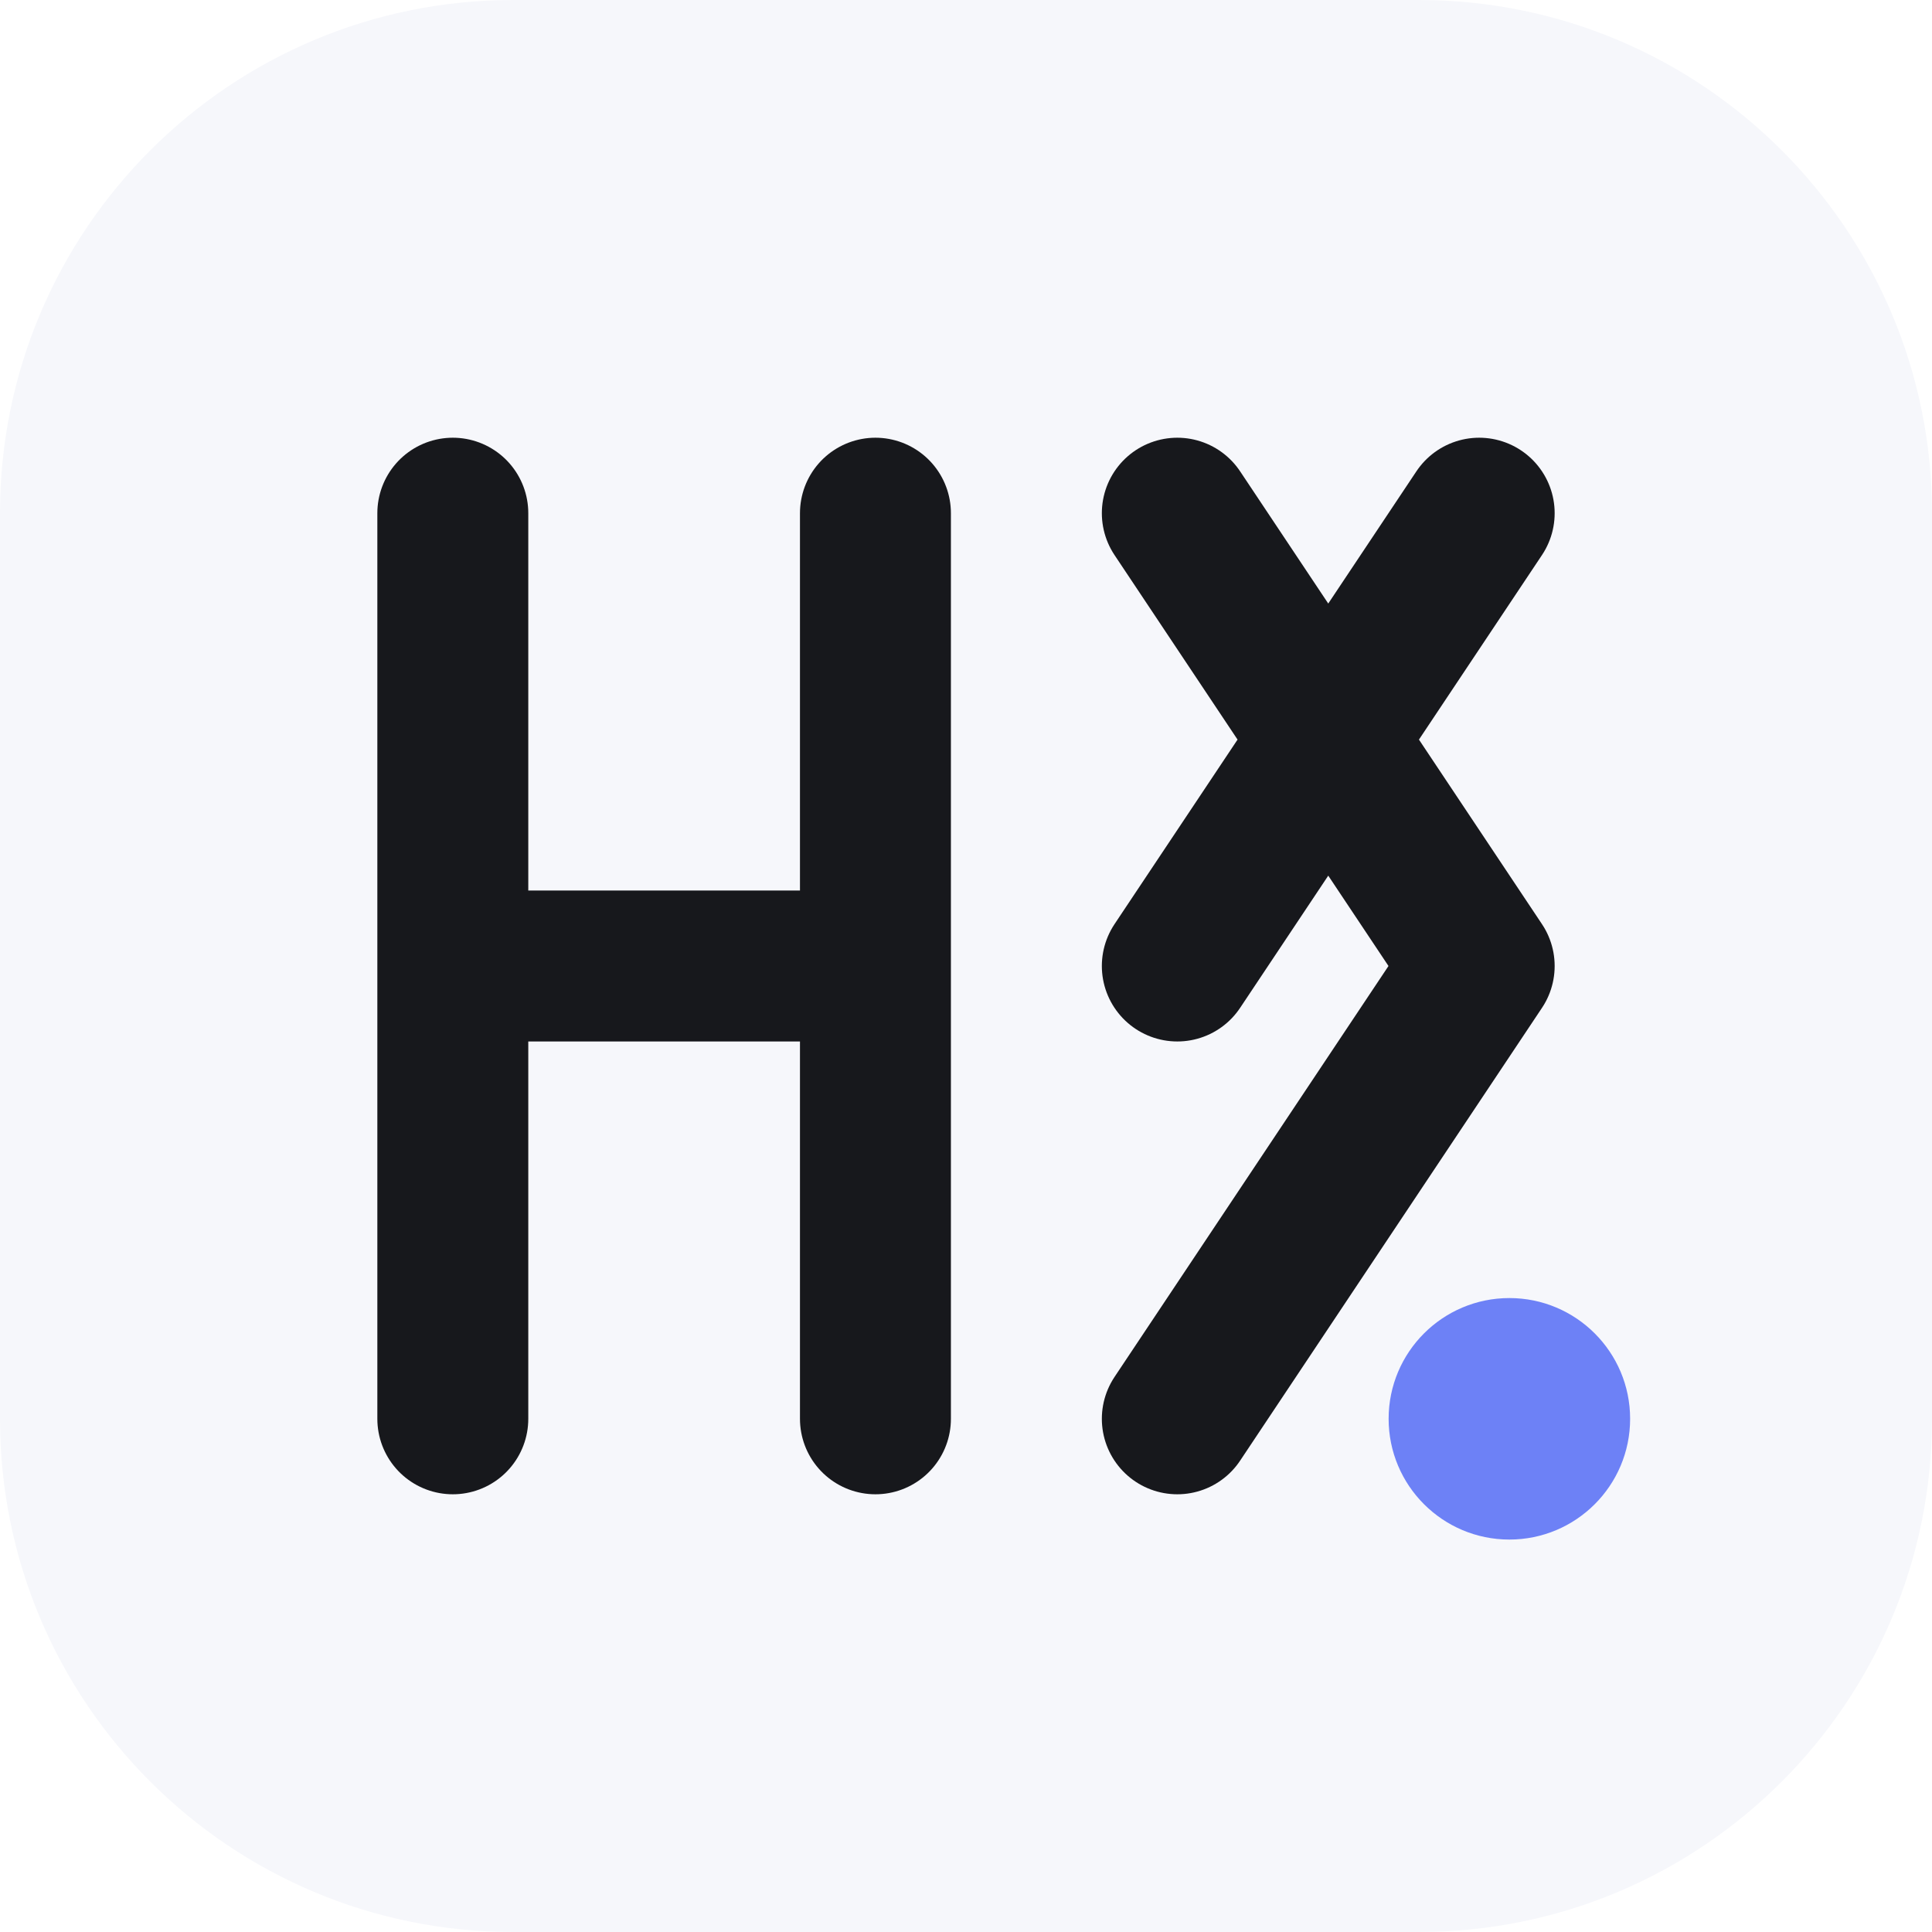
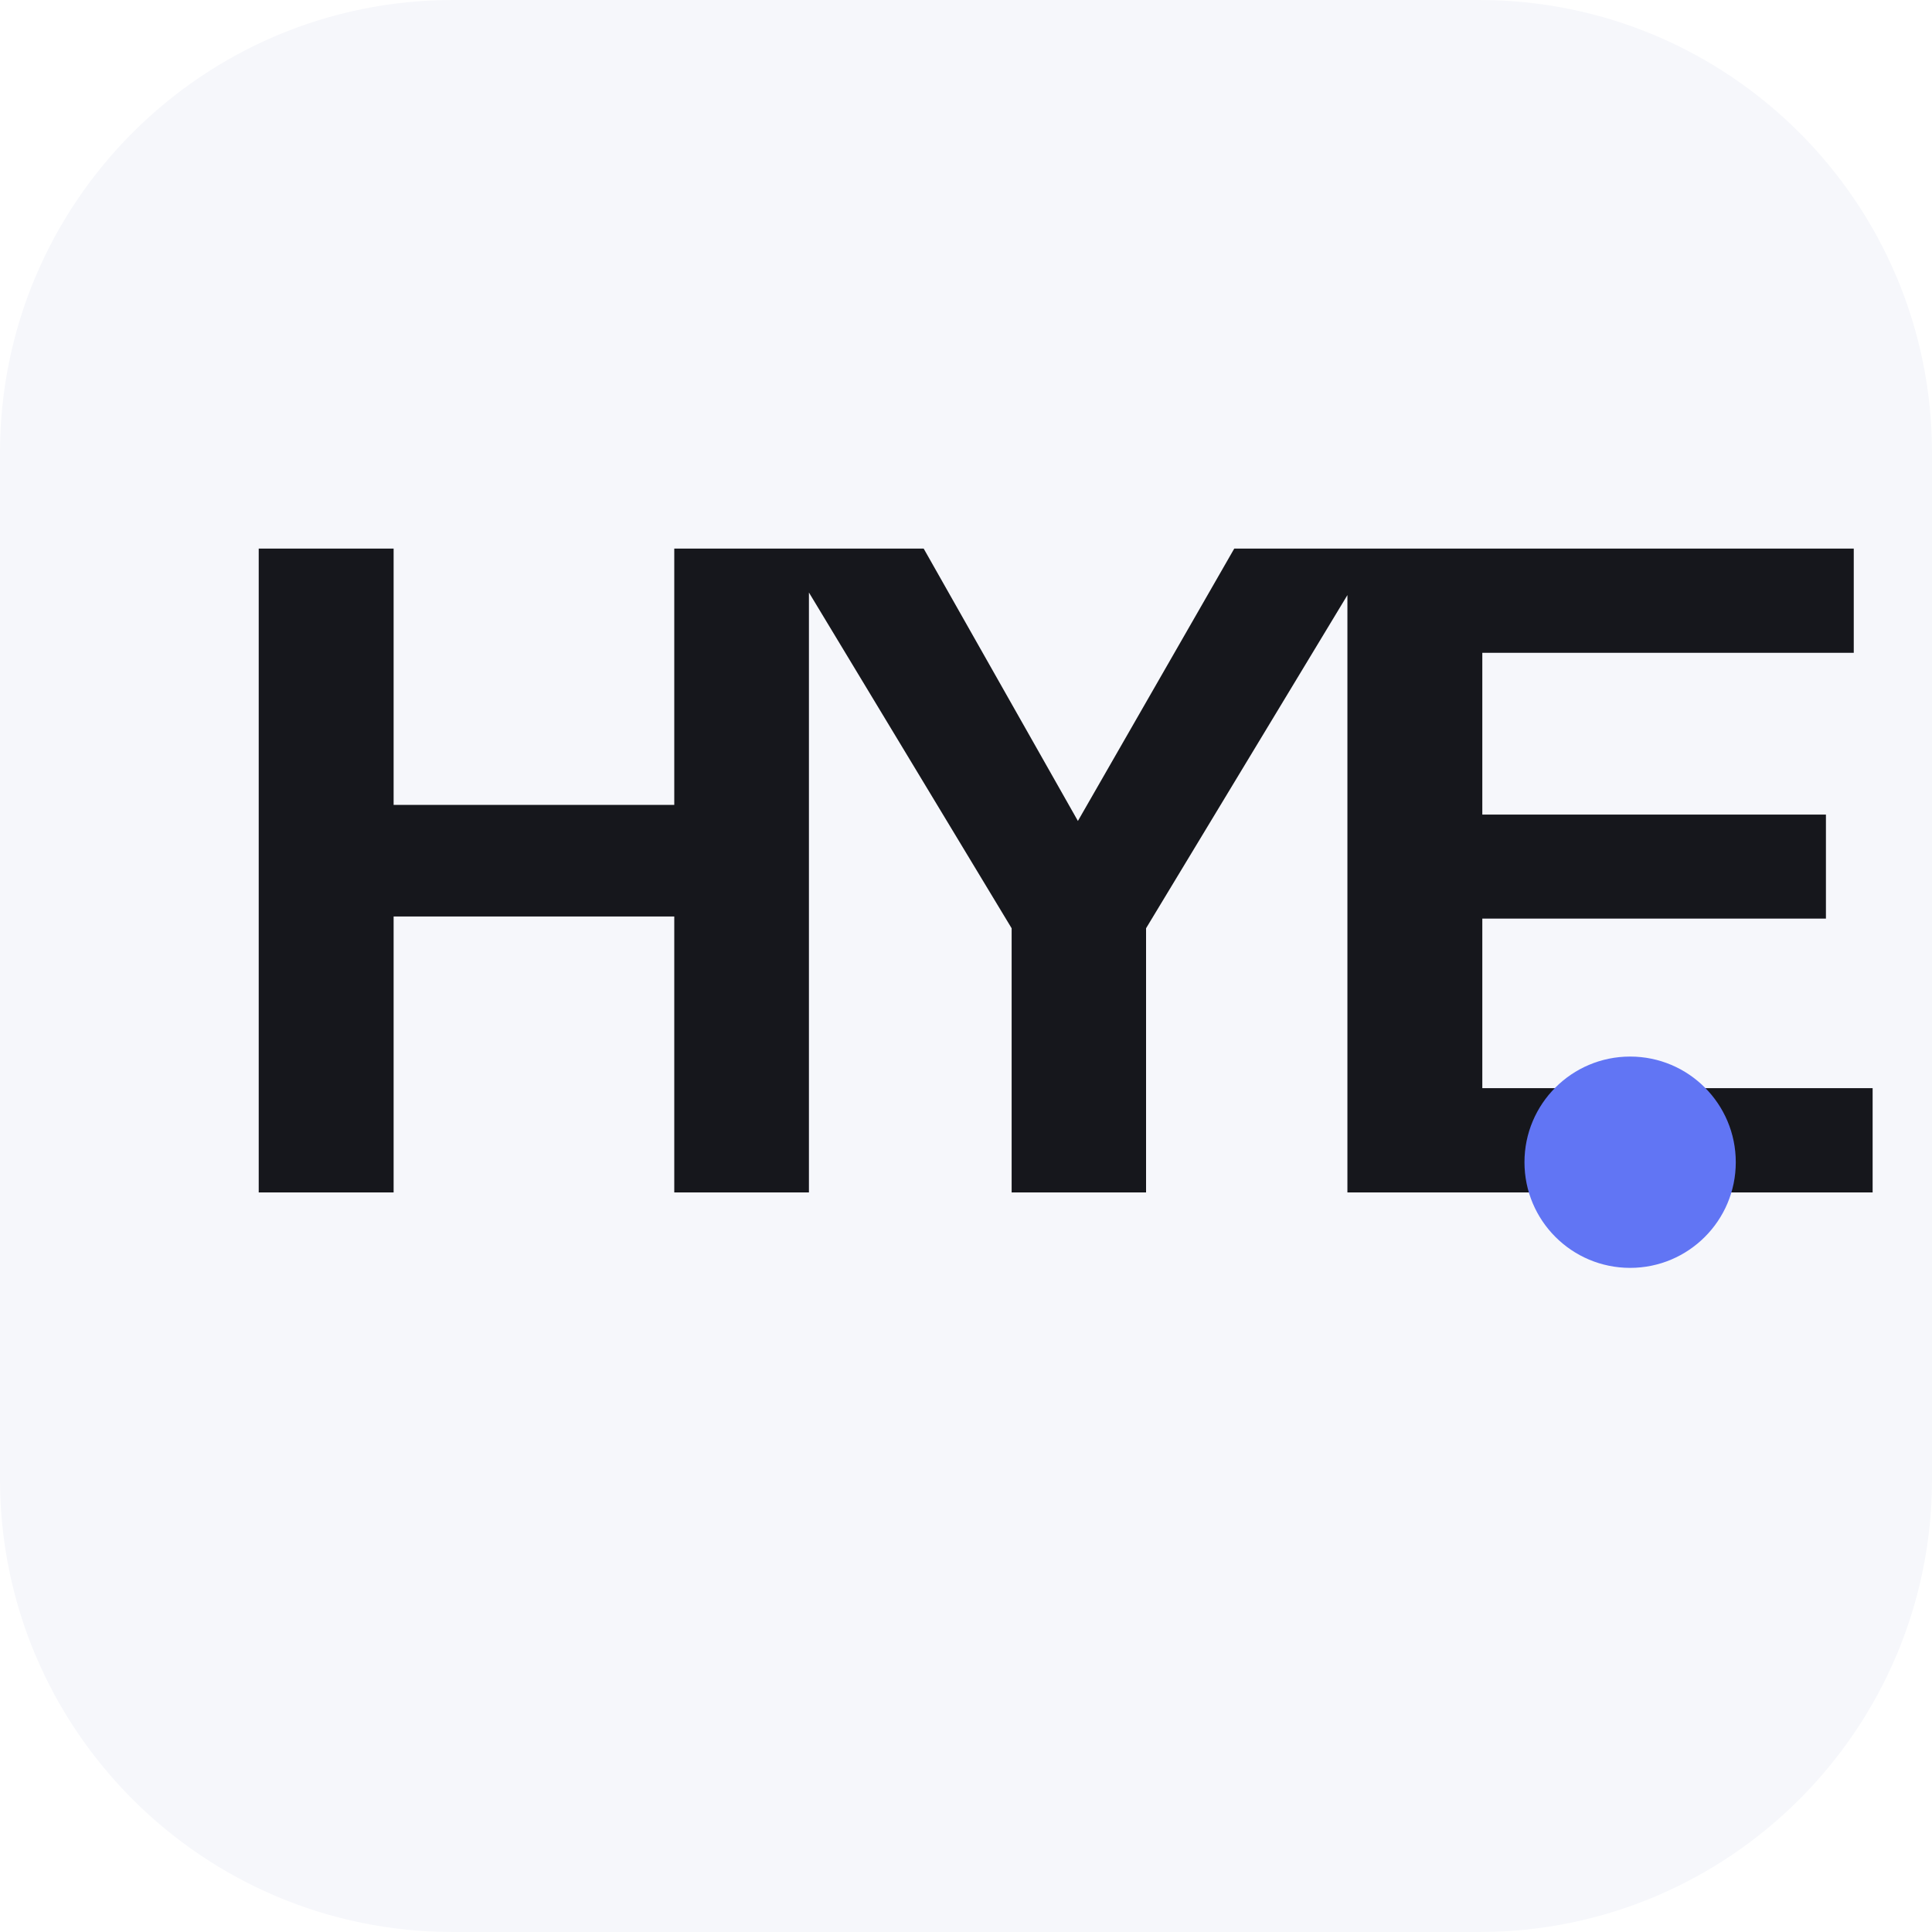
- <svg xmlns="http://www.w3.org/2000/svg" viewBox="0 0 64 64">
-   <rect width="64" height="64" rx="17" fill="#f6f7fb" />
-   <path d="M15 17v30M15 32h14M29 17v30M39 17l10 15-10 15M49 17L39 32" fill="none" stroke="#17181c" stroke-width="5" stroke-linecap="round" stroke-linejoin="round" />
-   <circle cx="50" cy="47" r="4" fill="#6d81f6" />
+ <svg xmlns="http://www.w3.org/2000/svg" viewBox="0 0 128 128">
+   <rect width="128" height="128" rx="30" fill="#f6f7fb" />
+   <text x="13" y="79" fill="#16171c" font-family="Arial, Helvetica, sans-serif" font-size="62" font-weight="900" letter-spacing="-7">HYE</text>
+   <circle cx="108" cy="77" r="7" fill="#6175f4" />
</svg>
